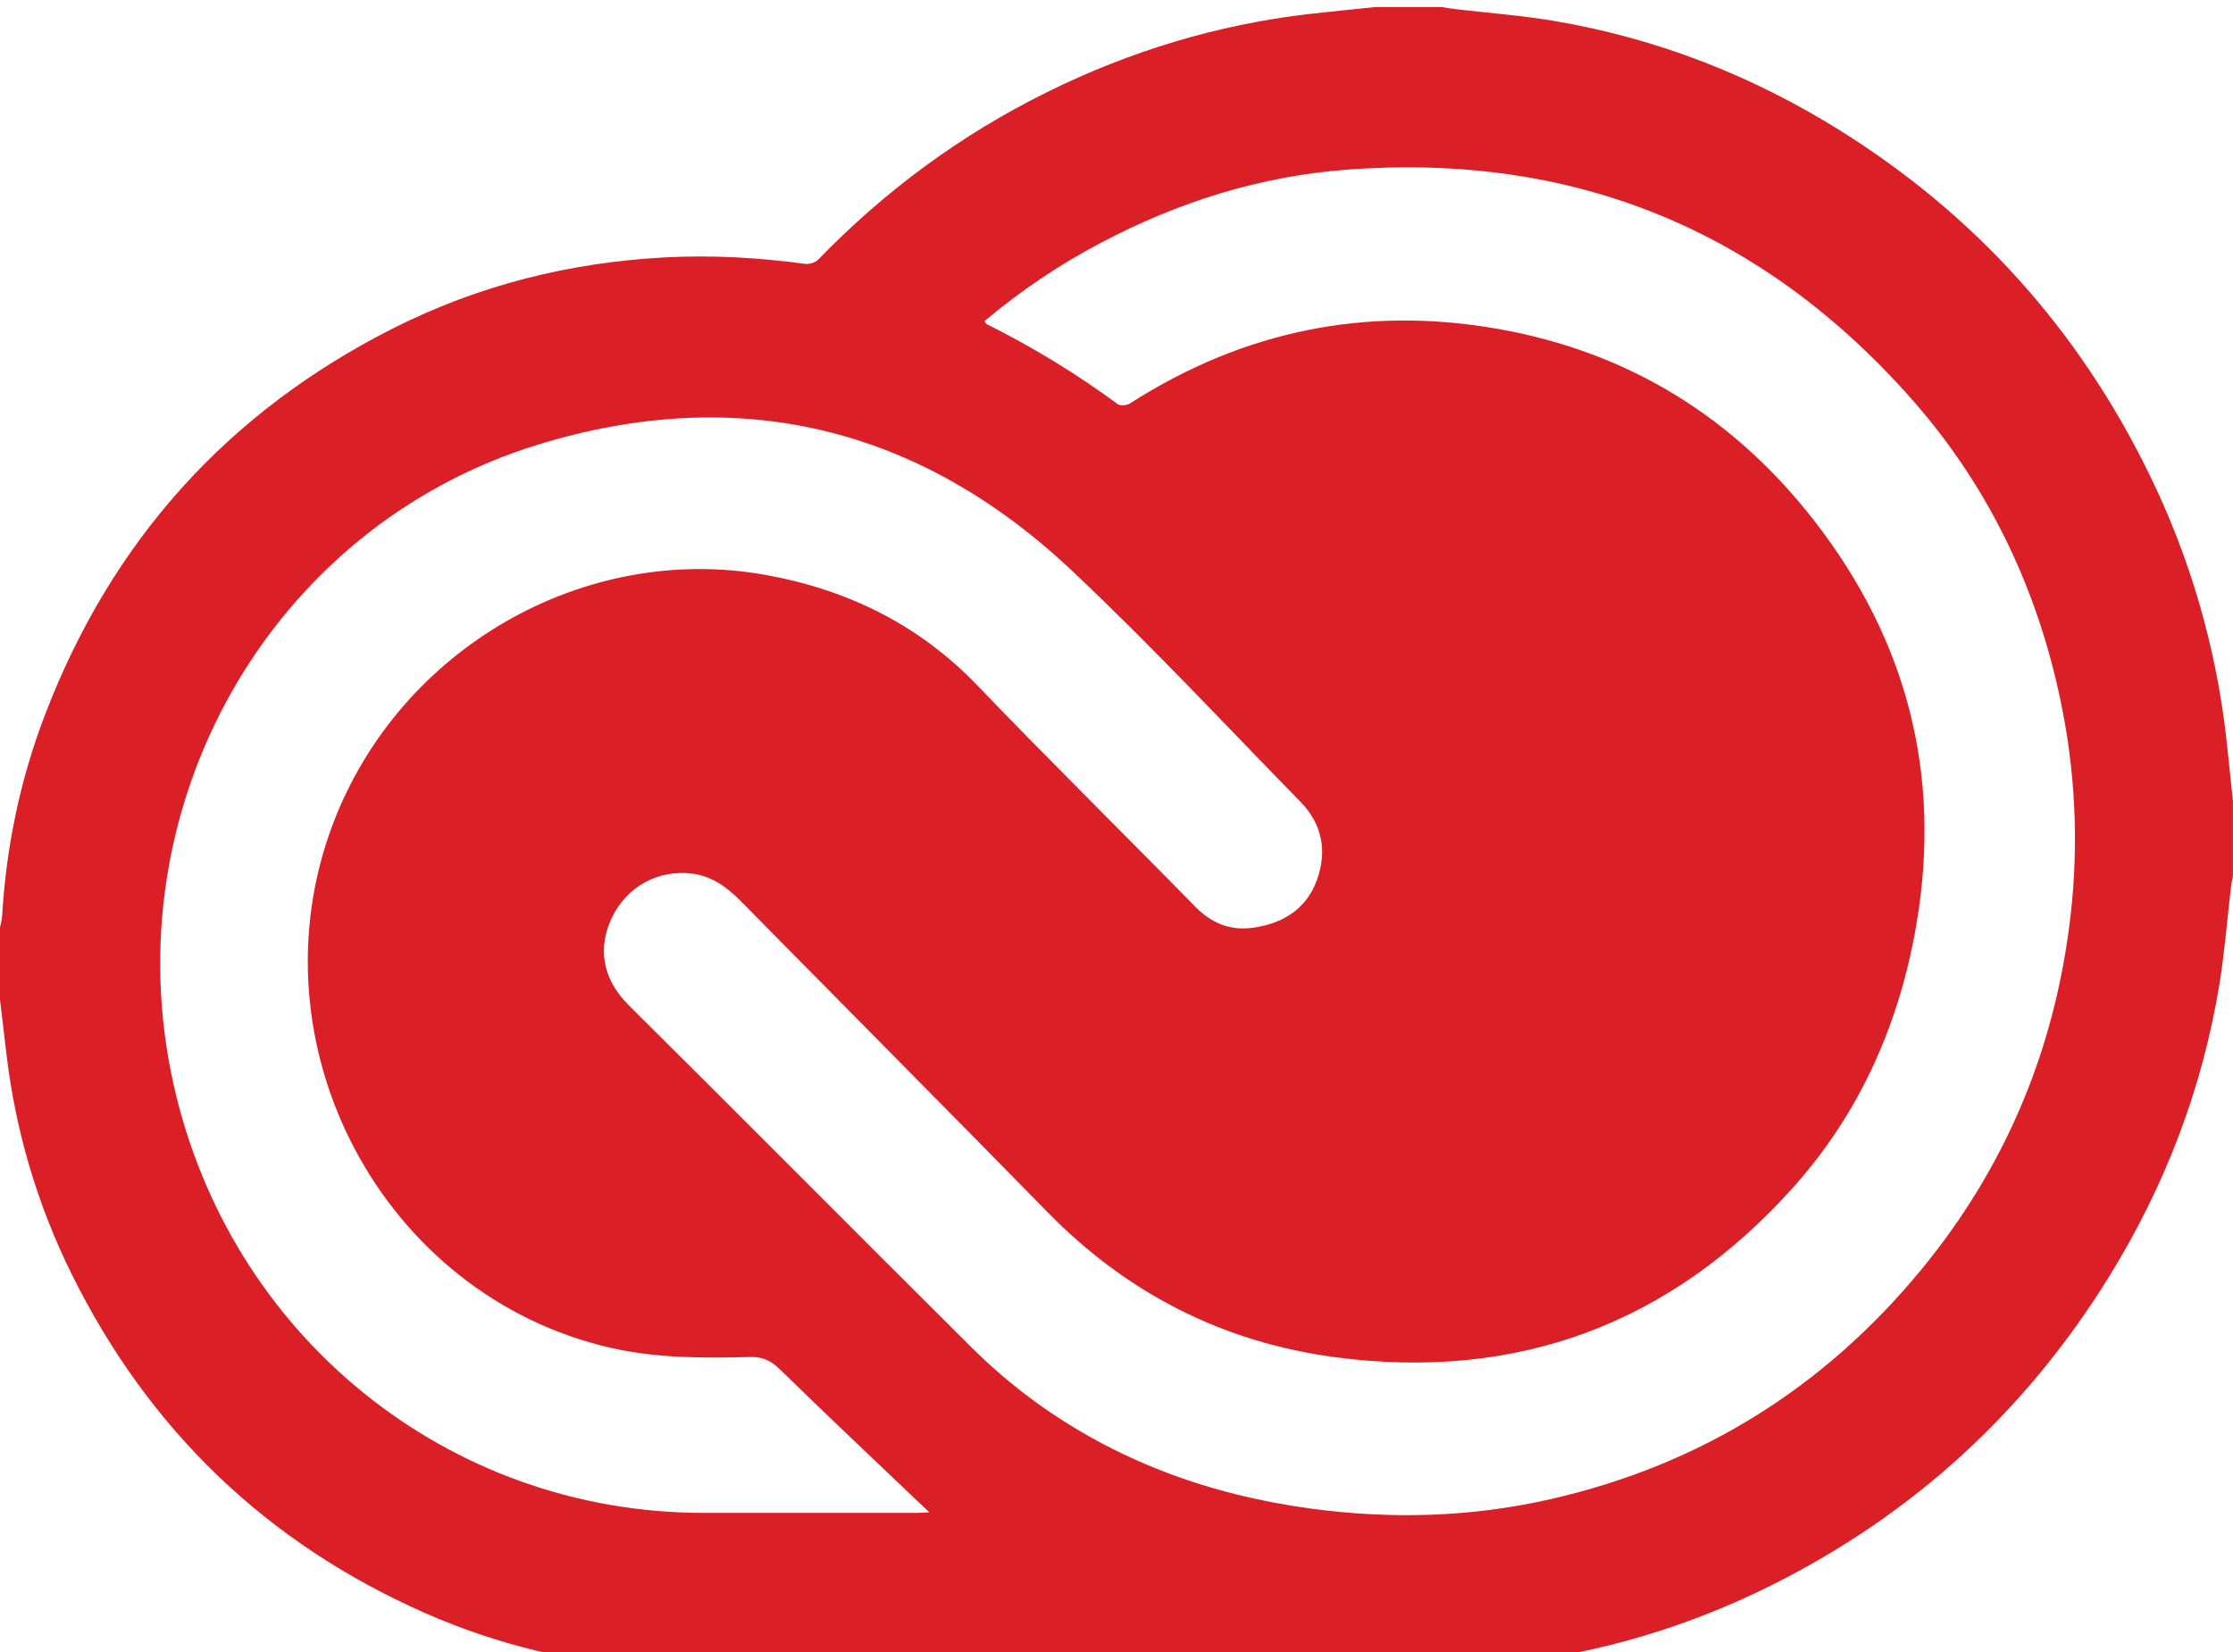
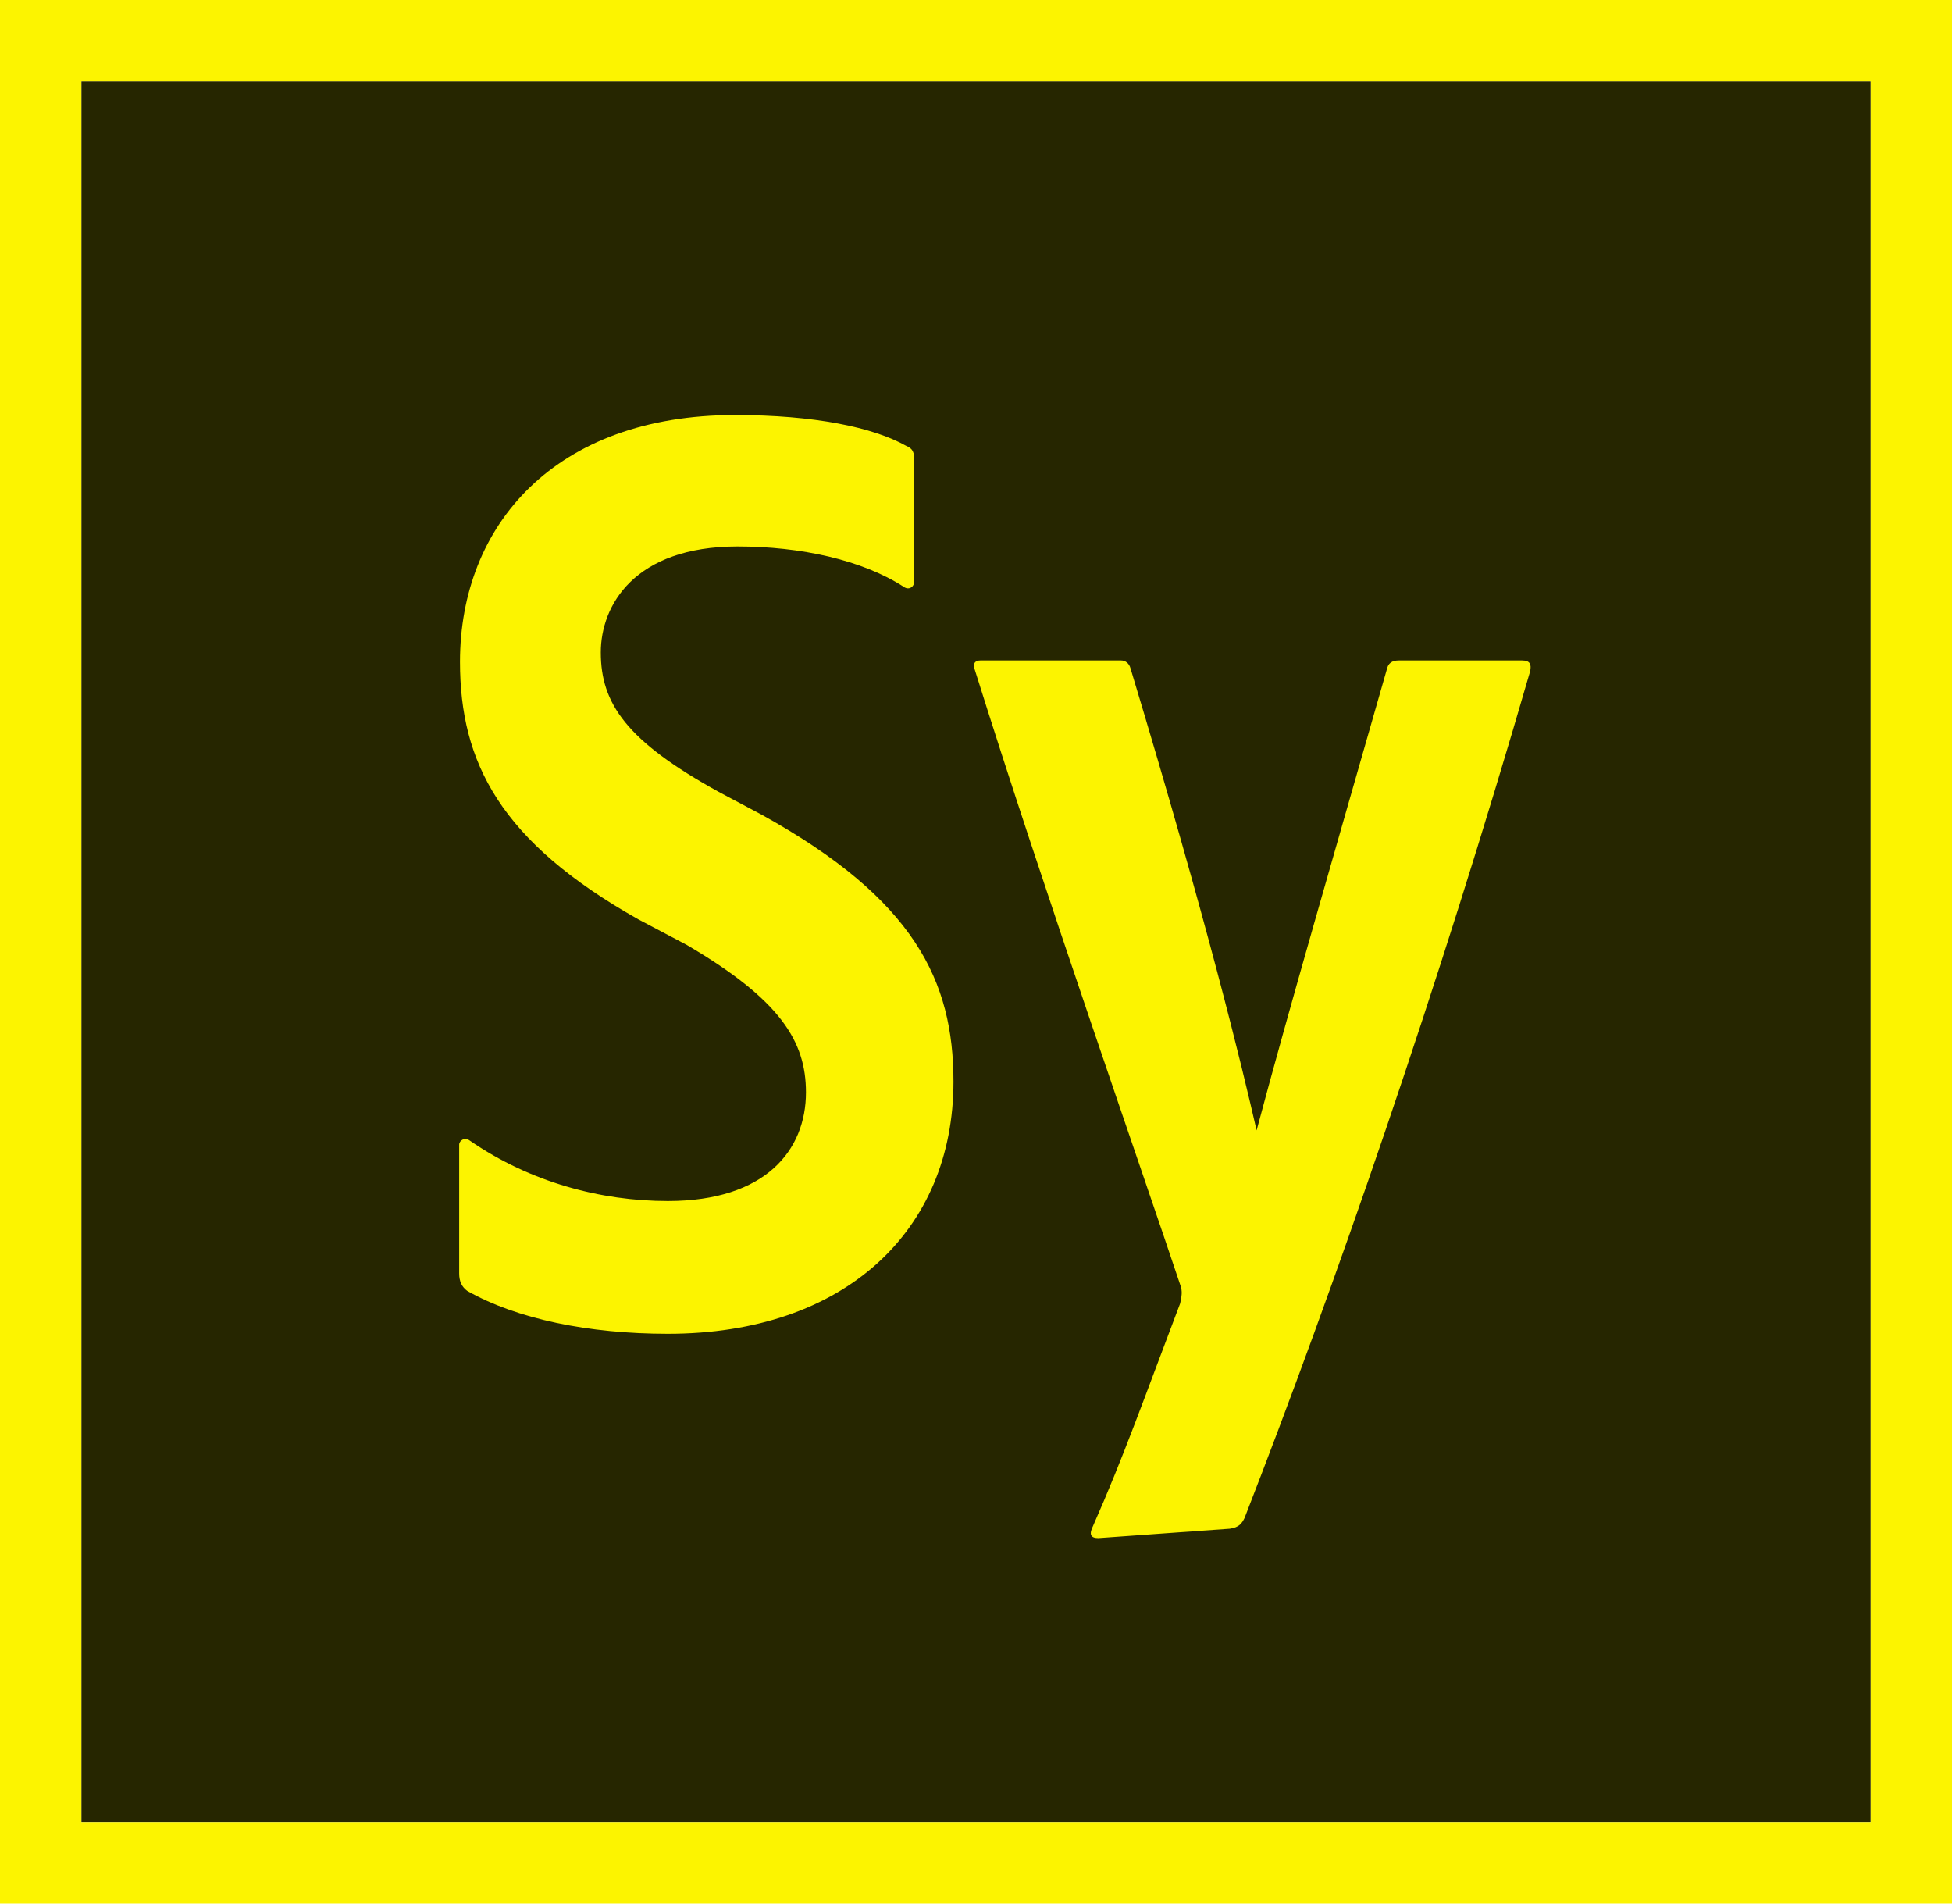
- <svg xmlns="http://www.w3.org/2000/svg" width="100px" height="74px" viewBox="0 0 100 74" version="1.1">
-   <defs />
-   <g id="Symbols" stroke="none" stroke-width="1" fill="none" fill-rule="evenodd">
-     <g id="Creative-Cloud-Icon" fill="#DA1F26">
-       <g id="creative-cloud-icon">
-         <g id="Clipped">
-           <path d="M99.997,35.906 L99.997,39.232 C99.965,39.412 99.926,39.589 99.905,39.769 C99.735,41.215 99.625,42.671 99.389,44.107 C98.621,48.773 96.959,53.11 94.49,57.121 C90.74,63.21 85.671,67.853 79.301,71.024 C75.625,72.862 71.66,74.044 67.585,74.516 C66.679,74.622 65.775,74.717 64.869,74.817 L29.74,74.817 C29.563,74.784 29.387,74.731 29.208,74.72 C25.666,74.495 22.258,73.679 19.009,72.243 C11.937,69.117 6.664,64.051 3.212,57.078 C1.687,54.002 0.7,50.682 0.295,47.267 C0.195,46.436 0.098,45.606 0,44.777 L0,41.55 C0.034,41.372 0.086,41.193 0.096,41.013 C0.28,37.913 0.909,34.903 2.018,32.01 C5.001,24.225 10.202,18.451 17.593,14.714 C21.427,12.774 25.514,11.755 29.789,11.529 C31.882,11.419 33.973,11.537 36.054,11.819 C36.242,11.845 36.514,11.76 36.645,11.625 C39.637,8.538 43.043,6.03 46.884,4.13 C50.61,2.287 54.531,1.099 58.658,0.623 C59.629,0.511 60.603,0.419 61.576,0.317 L64.571,0.317 C64.767,0.348 64.963,0.383 65.159,0.406 C66.643,0.581 68.135,0.69 69.605,0.939 C74.191,1.716 78.46,3.379 82.41,5.849 C88.468,9.637 93.084,14.764 96.238,21.218 C98.062,24.934 99.233,28.942 99.699,33.062 C99.806,34.011 99.897,34.959 99.997,35.906 M44.085,14.388 C44.145,14.468 44.16,14.505 44.185,14.518 C46.242,15.542 48.208,16.742 50.061,18.107 C50.178,18.192 50.467,18.157 50.609,18.067 C55.702,14.807 61.223,13.682 67.153,14.745 C72.965,15.786 77.694,18.719 81.307,23.403 C85.398,28.705 86.958,34.7 85.828,41.37 C85.071,45.84 83.298,49.851 80.285,53.21 C74.788,59.335 67.903,61.868 59.799,60.795 C54.81,60.135 50.503,57.961 46.938,54.322 C42.363,49.654 37.758,45.017 33.17,40.361 C32.559,39.741 31.878,39.242 30.997,39.133 C29.459,38.943 28.063,39.719 27.399,41.115 C26.807,42.361 26.883,43.766 28.169,45.043 C33.284,50.115 38.353,55.234 43.463,60.311 C44.337,61.184 45.275,61.99 46.268,62.723 C50.001,65.46 54.209,66.974 58.766,67.584 C62.343,68.061 65.892,67.958 69.413,67.159 C76.131,65.635 81.695,62.171 86.078,56.827 C89.697,52.411 91.885,47.337 92.648,41.639 C93.09,38.39 92.998,35.09 92.375,31.872 C91.358,26.609 89.154,21.9 85.623,17.892 C78.885,10.249 70.408,6.838 60.32,7.599 C56.439,7.892 52.769,9.043 49.314,10.87 C47.45,11.848 45.697,13.028 44.085,14.388 M41.617,67.741 C41.478,67.612 41.34,67.481 41.202,67.35 C39.111,65.355 37.008,63.374 34.941,61.353 C34.541,60.963 34.173,60.772 33.607,60.785 C31.514,60.837 29.42,60.846 27.357,60.376 C17.102,58.033 11.148,46.77 14.927,36.861 C17.908,29.047 26.16,24.288 34.298,25.755 C37.946,26.413 41.148,27.972 43.776,30.71 C46.98,34.052 50.281,37.299 53.52,40.607 C54.257,41.36 55.104,41.703 56.126,41.556 C57.446,41.366 58.497,40.731 58.974,39.423 C59.442,38.136 59.215,36.917 58.251,35.93 C54.851,32.451 51.532,28.884 47.994,25.553 C41.134,19.089 33.043,17.167 24.096,19.916 C12.061,23.609 5.017,36.163 7.767,48.55 C10.273,59.837 20.045,67.758 31.479,67.768 C34.671,67.771 37.865,67.77 41.057,67.768 C41.215,67.768 41.373,67.754 41.617,67.741" id="Shape" />
-         </g>
-       </g>
-     </g>
+ <svg xmlns="http://www.w3.org/2000/svg" version="1.1" id="sy_x5F_cc_x5F_app_x5F_RGB.svg" x="0px" y="0px" viewBox="0 0 240 234" style="enable-background:new 0 0 240 234;" xml:space="preserve">
+   <g>
+     <rect x="10" y="10" style="fill-rule:evenodd;clip-rule:evenodd;fill:#262600;" width="220" height="213.999" />
  </g>
+   <g>
+     <path style="fill-rule:evenodd;clip-rule:evenodd;fill:#FCF400;" d="M0,0v233.999h240.001V0H0z M10,10h220.001v213.999H10V10z" />
+   </g>
+   <path style="fill-rule:evenodd;clip-rule:evenodd;fill:#FCF400;" d="M57.446,158.68c6.1,3.462,14.938,5.276,24.666,5.276  c21.763,0,35.118-12.695,35.118-30.996c0-12.365-4.781-22.423-23.577-32.81l-5.276-2.803c-11.376-6.265-14.509-10.882-14.509-17.147  c0-5.771,4.122-13.025,16.817-13.025c7.749,0,15.298,1.649,20.409,4.946c0.659,0.495,1.319,0,1.319-0.659V56.624  c0-0.989-0.165-1.484-0.989-1.814c-4.122-2.308-11.341-3.792-21.069-3.792c-22.093,0-33.799,13.52-33.799,30.337  c0,12.365,4.946,22.093,21.928,31.656l5.935,3.133c11.541,6.76,14.674,11.871,14.674,18.136c0,7.09-4.946,13.355-16.982,13.355  c-8.244,0-16.917-2.308-24.336-7.419c-0.659-0.495-1.319,0-1.319,0.495v15.828C56.456,157.526,56.786,158.186,57.446,158.68z   M137.846,81.187h-17.312c-0.659,0-0.989,0.39-0.659,1.214c8.409,26.874,20.774,62.157,25.226,75.512  c0.33,0.824,0.165,1.484,0,2.308c-4.452,11.706-6.925,18.796-10.717,27.369c-0.495,0.989-0.33,1.484,0.66,1.484l16.158-1.154  c1.154-0.165,1.484-0.659,1.816-1.319c11.044-28.358,23.742-64.855,35.118-104.095c0.165-0.824,0-1.319-0.989-1.319h-15.168  c-0.827,0-1.319,0.33-1.484,1.154c-6.597,23.082-12.038,41.773-15.995,56.611c-1.814-7.914-5.935-25.121-15.498-56.776  C138.836,81.517,138.341,81.187,137.846,81.187z" />
</svg>
